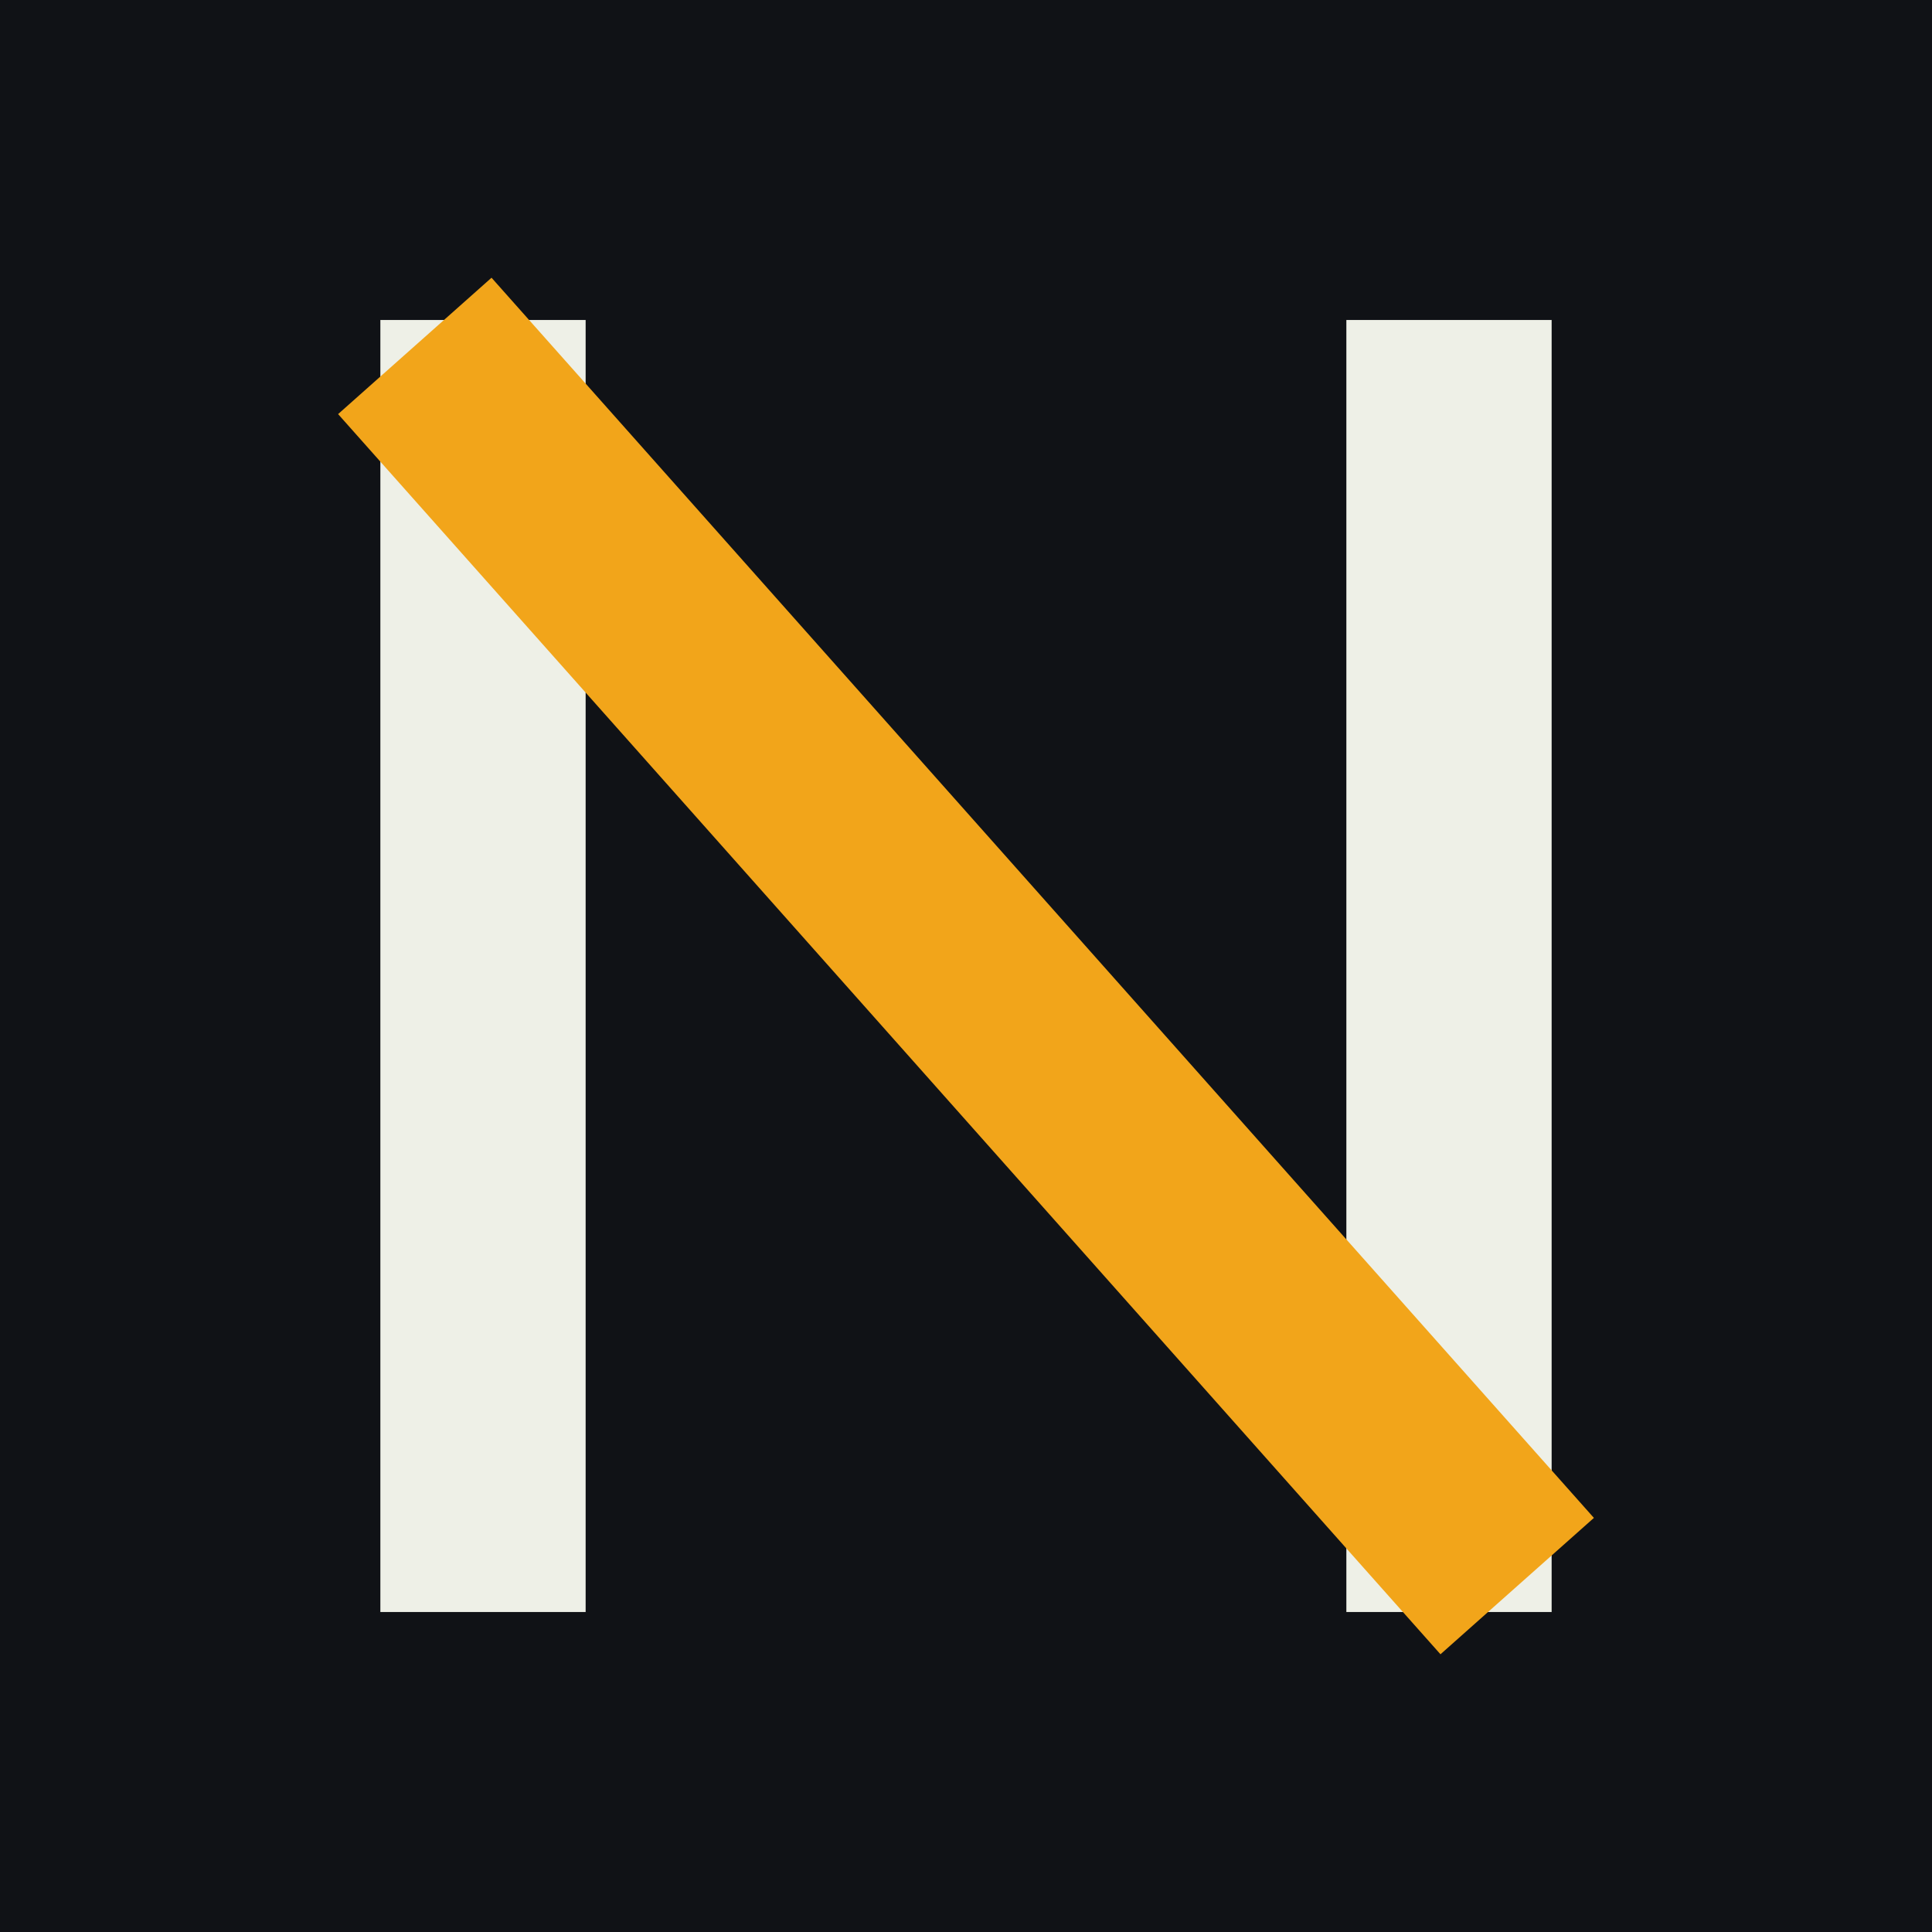
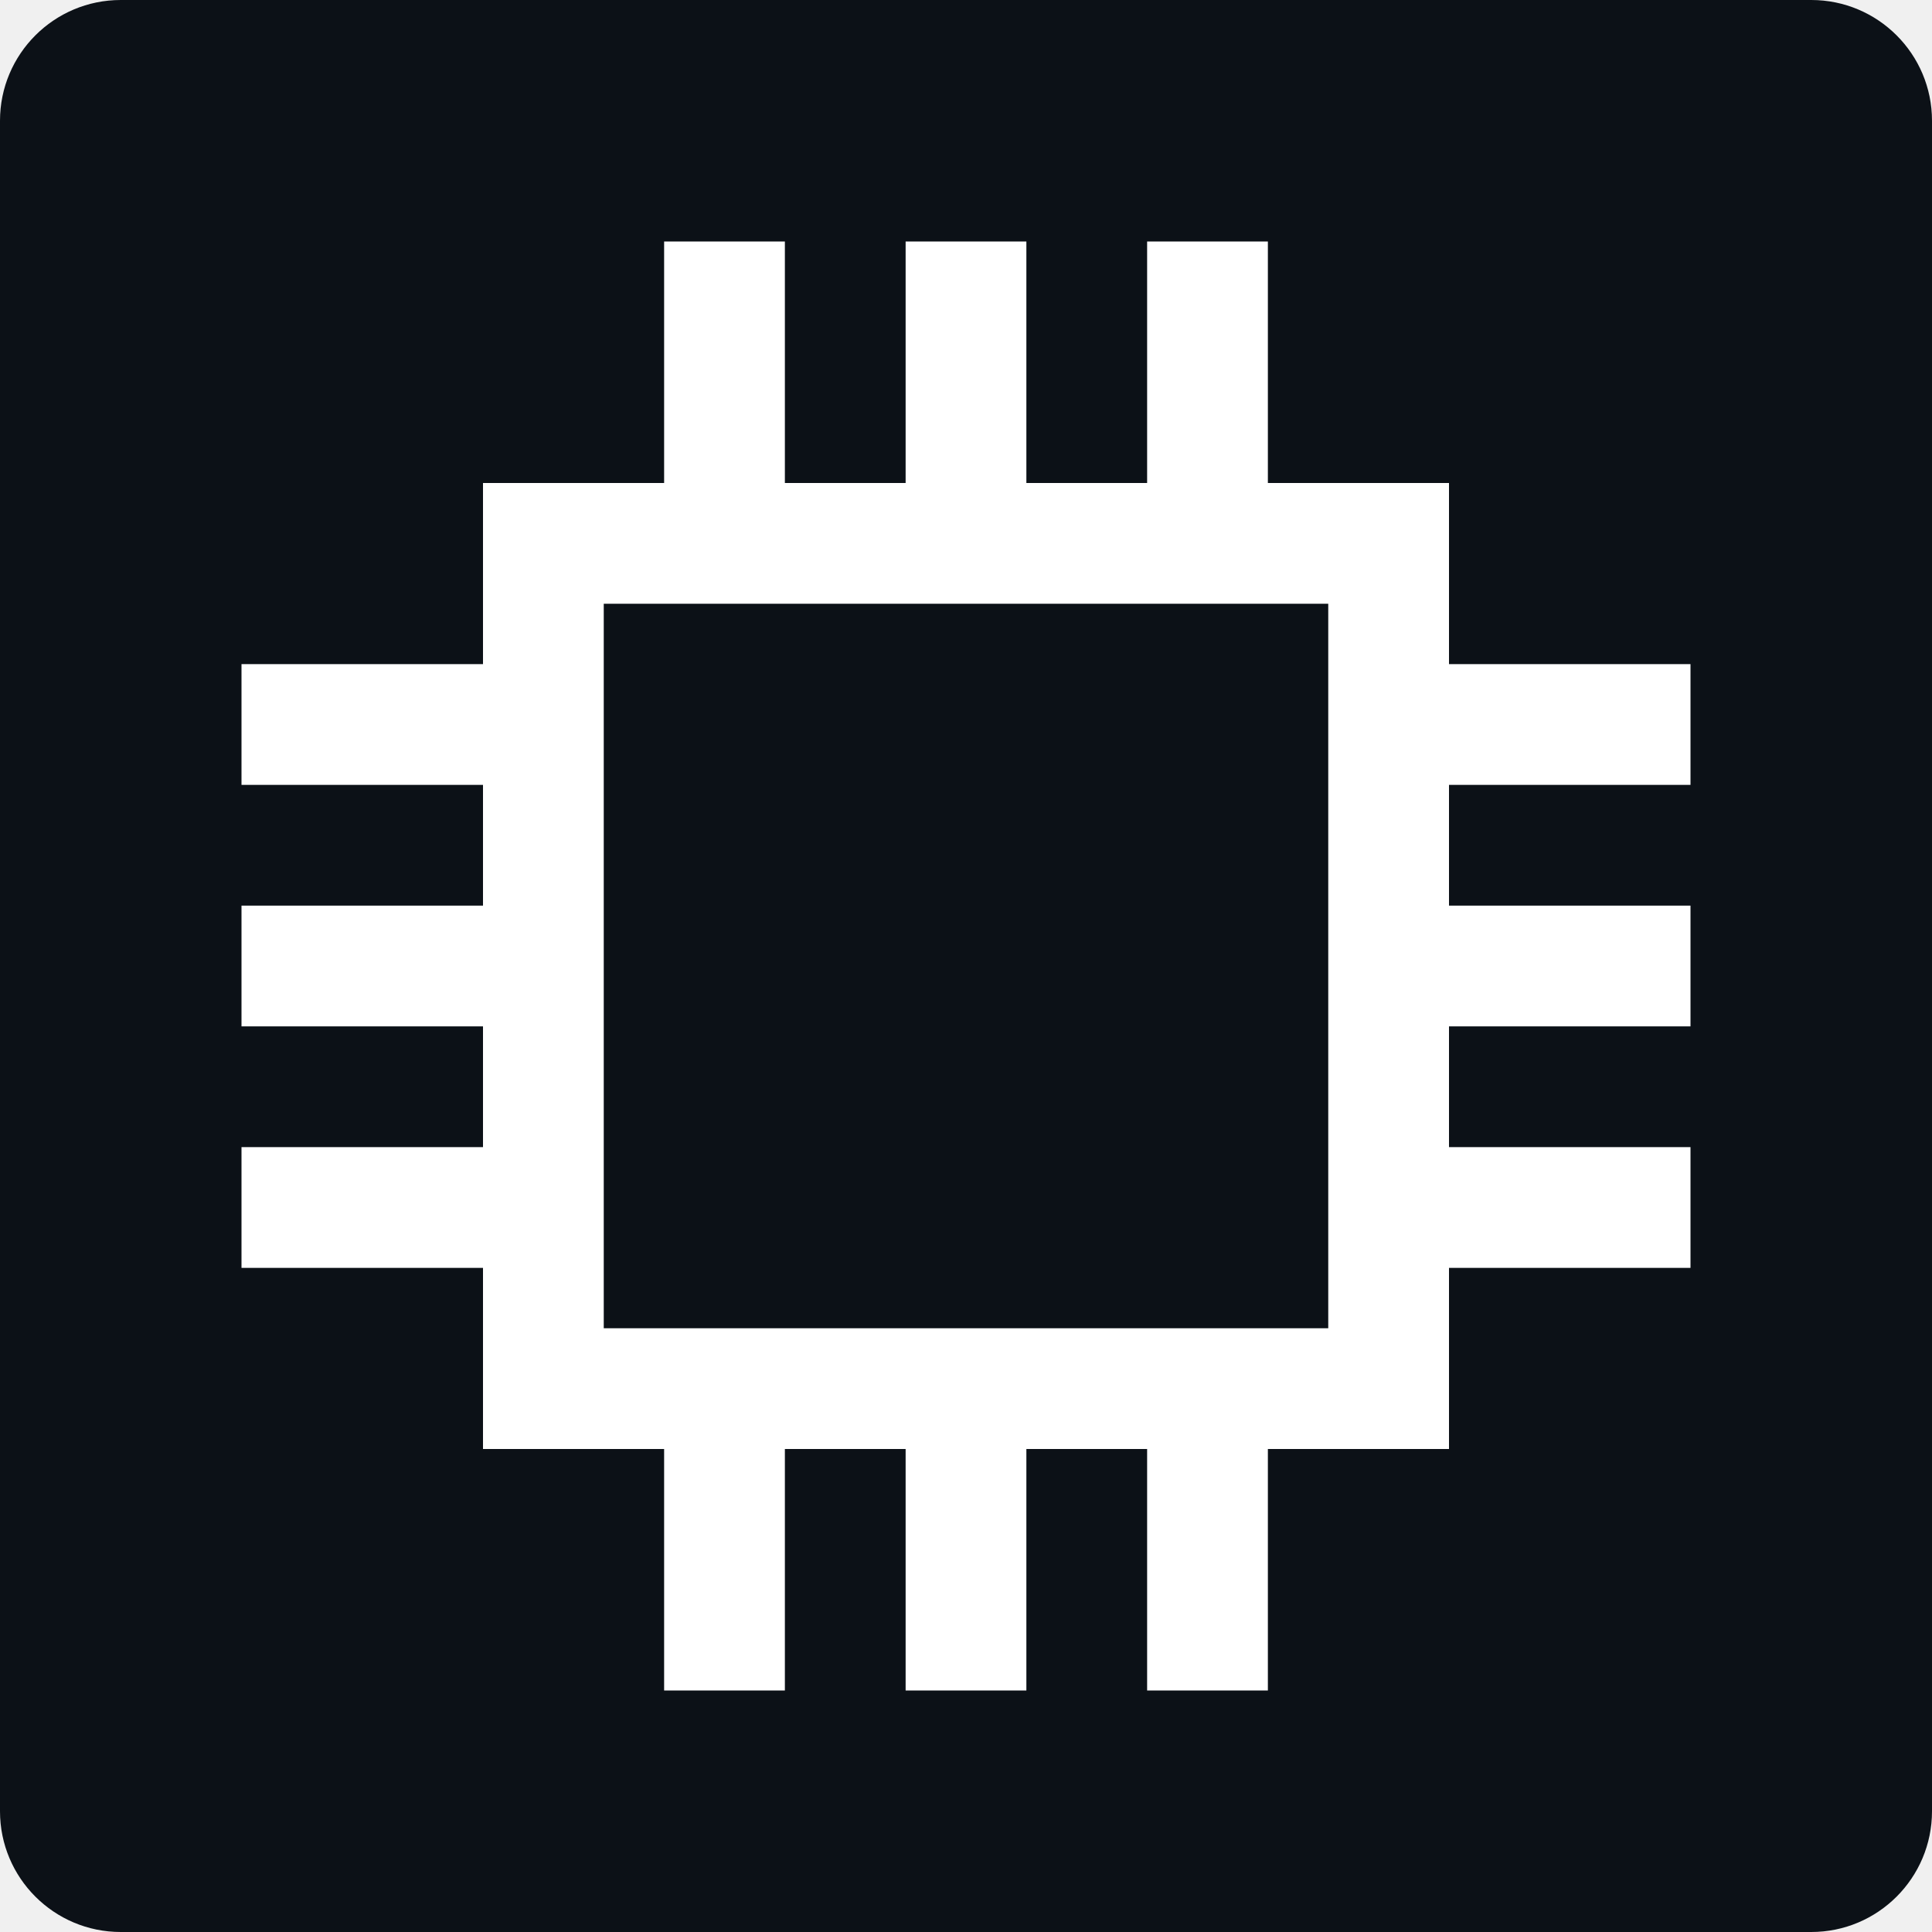
<svg xmlns="http://www.w3.org/2000/svg" viewBox="0 0 32 32">
-   <rect width="32" height="32" fill="#101216" />
-   <g fill="none" stroke-width="3.4" stroke-linecap="square">
-     <path d="M8 25V7M24 25V7" stroke="#eef0e7" />
-     <path d="M8 7l16 18" stroke="#f2a51a" />
+   <rect width="32" height="32" rx="2" fill="#0c1117" />
+   <g fill="none" stroke="#ffffff" stroke-width="2">
+     <rect x="9" y="9" width="14" height="14" />
+     <path d="M12 4v5m4-5v5m4-5v5M12 23v5m4-5v5m4-5v5M4 12h5m-5 4h5m-5 4h5m14-8h5m-5 4h5m-5 4h5" />
  </g>
</svg>
